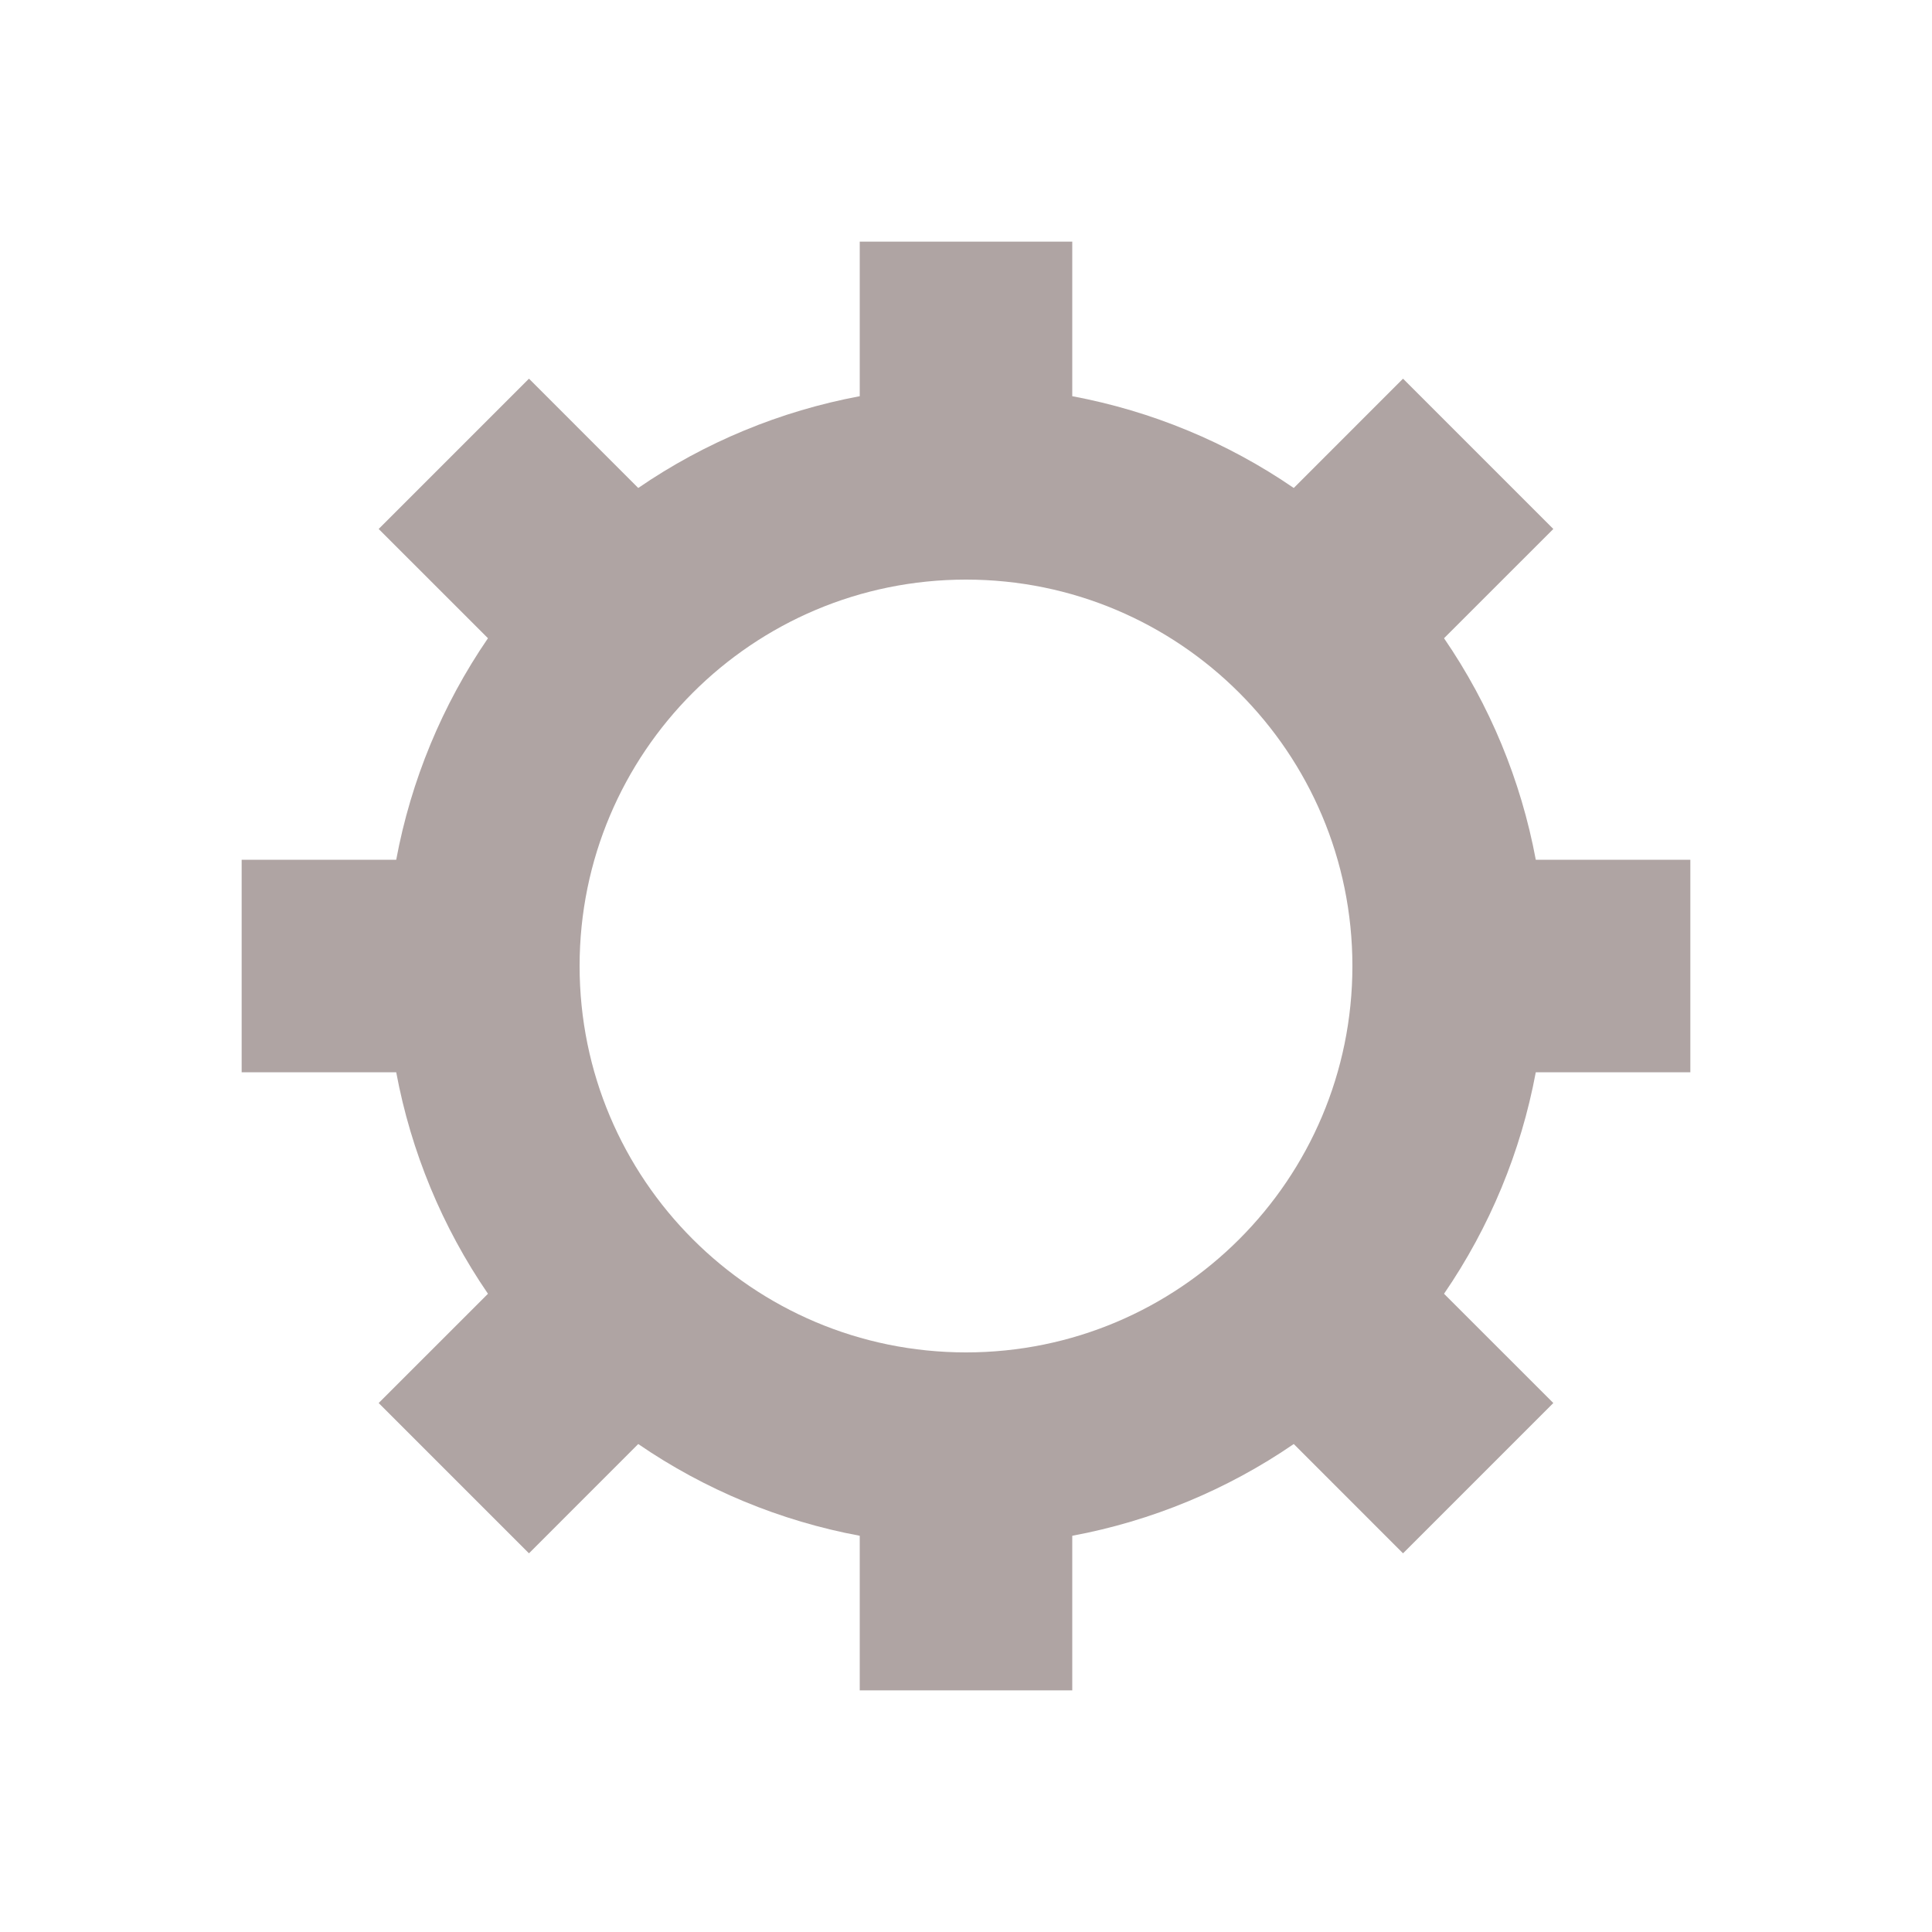
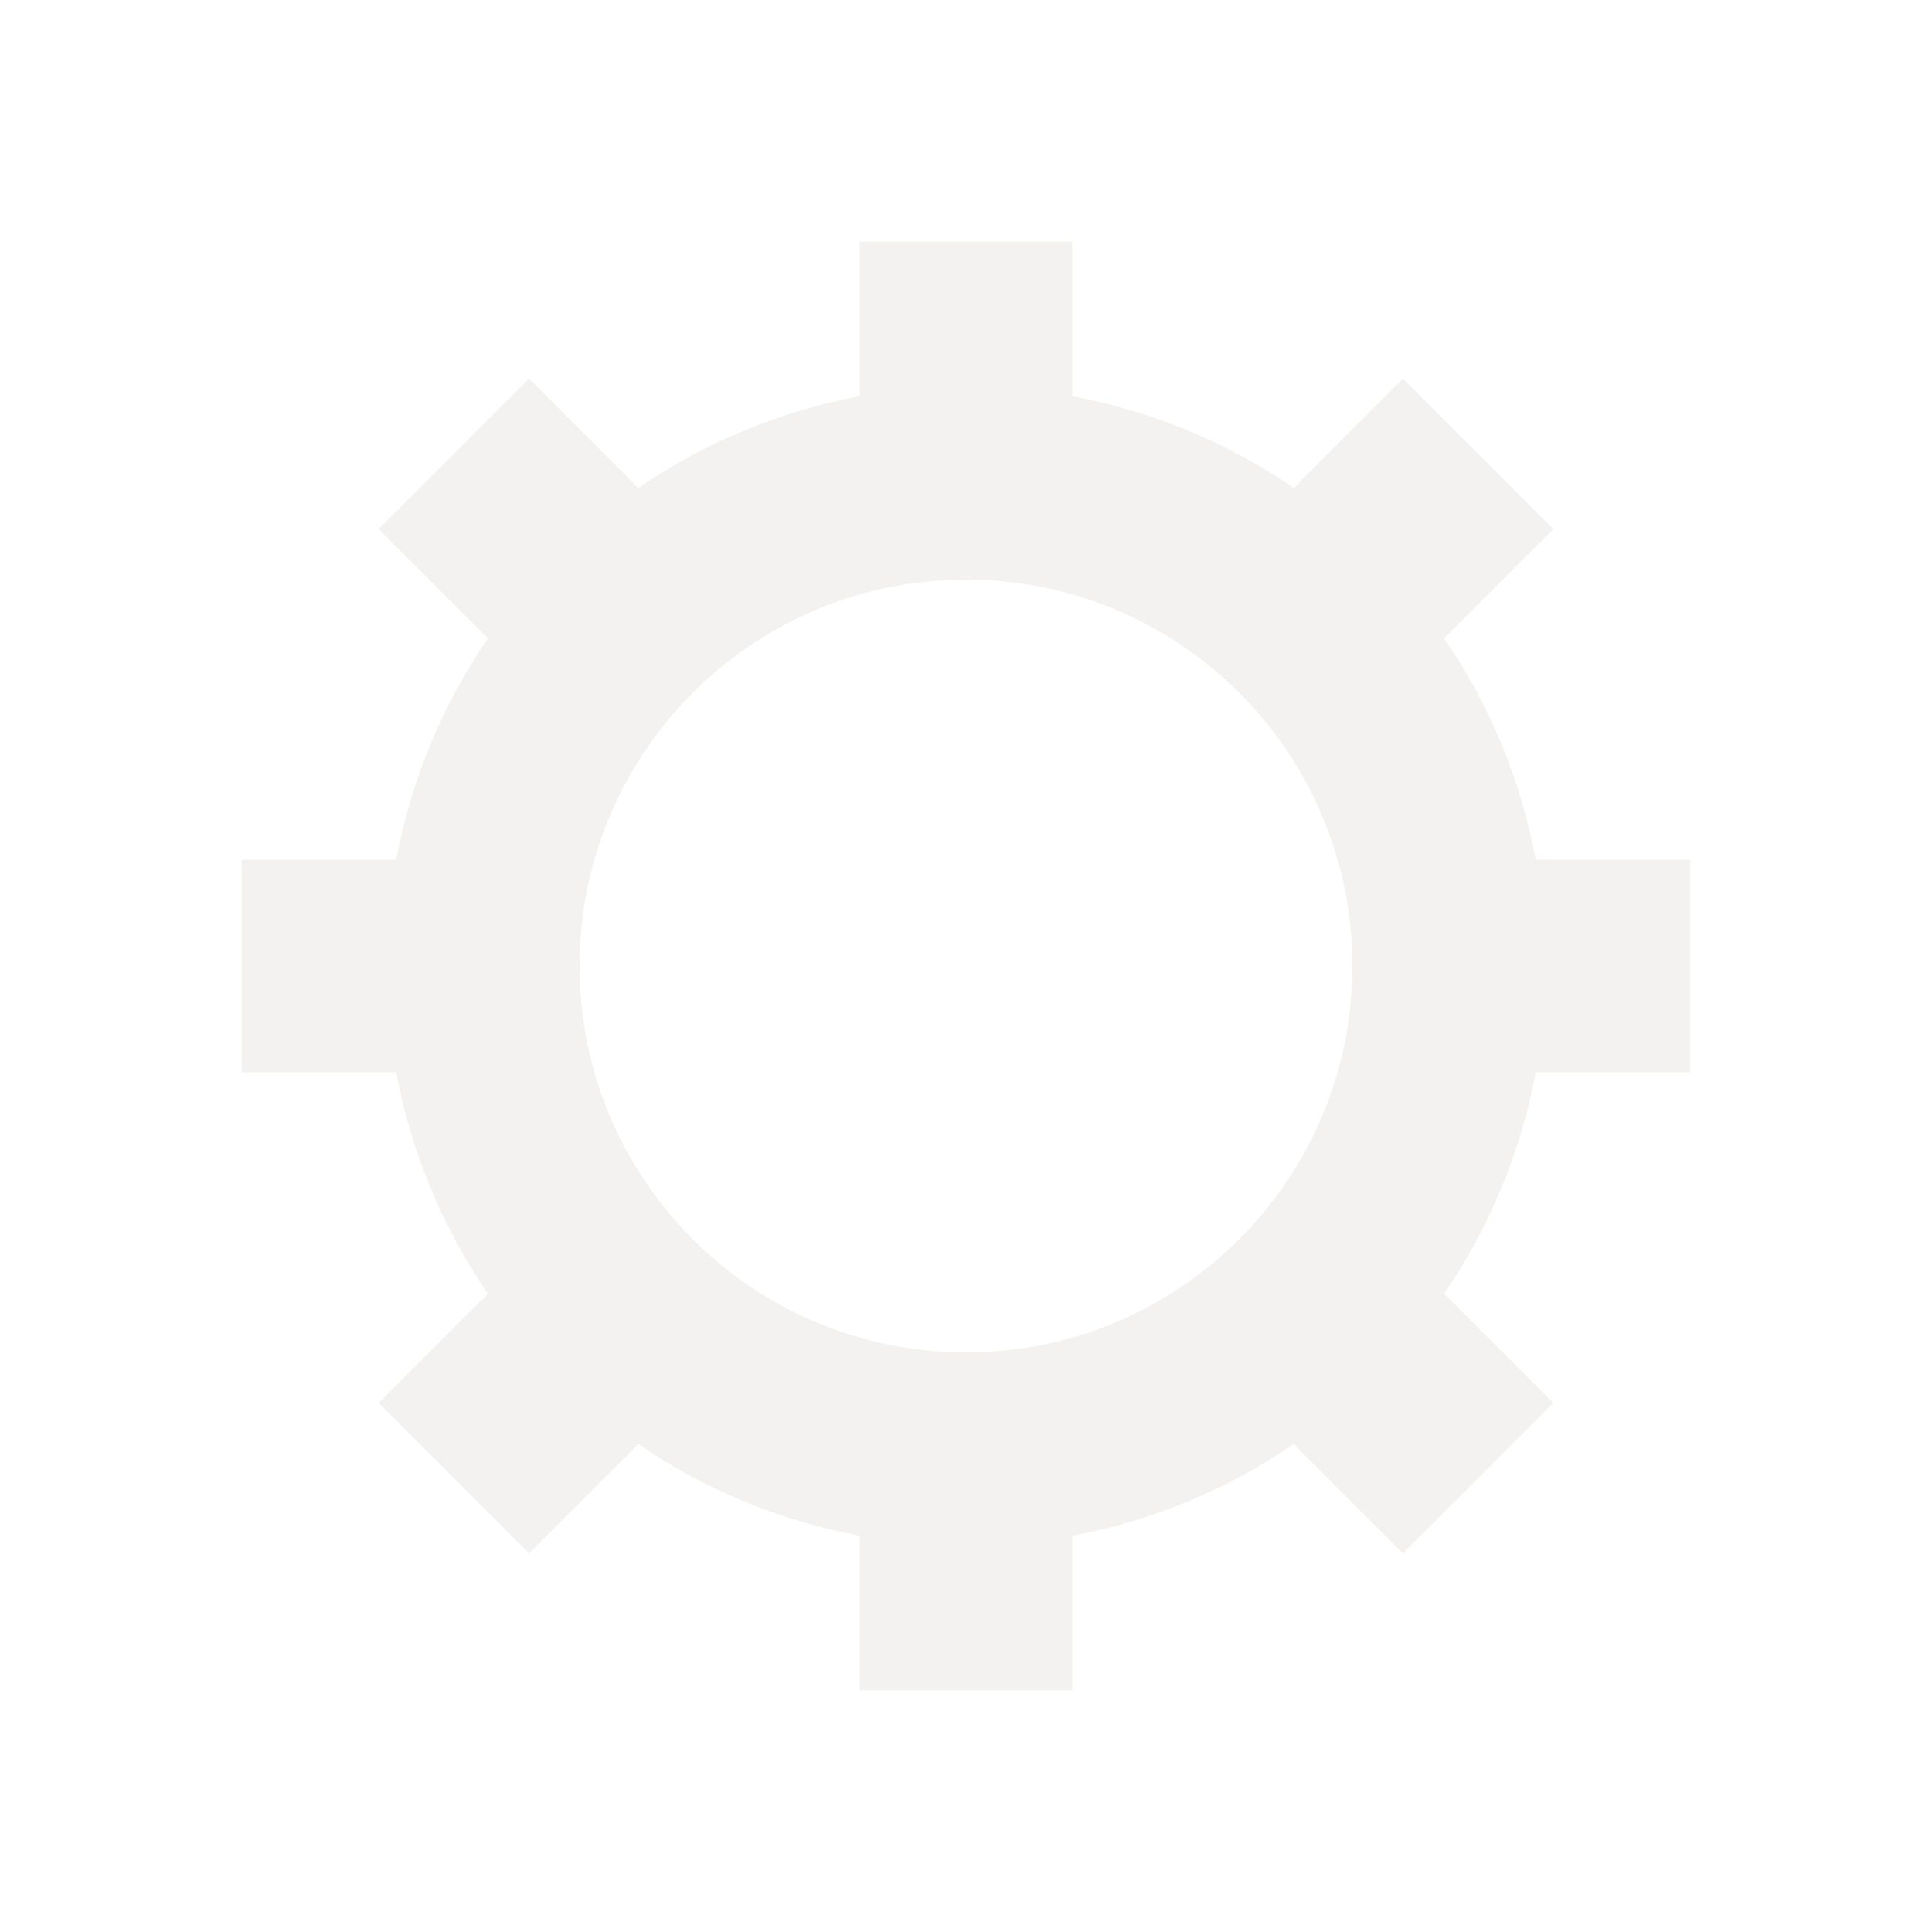
- <svg xmlns="http://www.w3.org/2000/svg" style="margin: auto; background: rgb(241, 242, 243); display: block; shape-rendering: auto;" width="100px" height="100px" viewBox="0 0 100 100" preserveAspectRatio="xMidYMid">
+ <svg xmlns="http://www.w3.org/2000/svg" style="margin: auto; background: none; display: block; shape-rendering: auto;" width="200px" height="200px" viewBox="0 0 100 100" preserveAspectRatio="xMidYMid">
  <g transform="translate(50 50)">
    <g>
      <animateTransform attributeName="transform" type="rotate" values="0;45" keyTimes="0;1" dur="0.2s" repeatCount="indefinite" />
-       <path d="M29.492 -5.5 L37.492 -5.5 L37.492 5.5 L29.492 5.5 A30 30 0 0 1 24.743 16.965 L24.743 16.965 L30.4 22.621 L22.621 30.4 L16.965 24.743 A30 30 0 0 1 5.5 29.492 L5.5 29.492 L5.5 37.492 L-5.5 37.492 L-5.5 29.492 A30 30 0 0 1 -16.965 24.743 L-16.965 24.743 L-22.621 30.4 L-30.4 22.621 L-24.743 16.965 A30 30 0 0 1 -29.492 5.5 L-29.492 5.5 L-37.492 5.5 L-37.492 -5.5 L-29.492 -5.5 A30 30 0 0 1 -24.743 -16.965 L-24.743 -16.965 L-30.4 -22.621 L-22.621 -30.4 L-16.965 -24.743 A30 30 0 0 1 -5.5 -29.492 L-5.5 -29.492 L-5.5 -37.492 L5.5 -37.492 L5.5 -29.492 A30 30 0 0 1 16.965 -24.743 L16.965 -24.743 L22.621 -30.4 L30.4 -22.621 L24.743 -16.965 A30 30 0 0 1 29.492 -5.5 M0 -20A20 20 0 1 0 0 20 A20 20 0 1 0 0 -20" fill="#afa4a3" />
+       <path d="M29.492 -5.5 L37.492 -5.5 L37.492 5.5 L29.492 5.5 A30 30 0 0 1 24.743 16.965 L24.743 16.965 L30.4 22.621 L22.621 30.4 L16.965 24.743 A30 30 0 0 1 5.5 29.492 L5.5 29.492 L5.5 37.492 L-5.5 37.492 L-5.5 29.492 A30 30 0 0 1 -16.965 24.743 L-16.965 24.743 L-22.621 30.4 L-30.4 22.621 L-24.743 16.965 A30 30 0 0 1 -29.492 5.5 L-29.492 5.5 L-37.492 5.5 L-37.492 -5.5 L-29.492 -5.5 A30 30 0 0 1 -24.743 -16.965 L-24.743 -16.965 L-30.4 -22.621 L-22.621 -30.4 L-16.965 -24.743 A30 30 0 0 1 -5.5 -29.492 L-5.5 -29.492 L-5.5 -37.492 L5.5 -37.492 L5.5 -29.492 A30 30 0 0 1 16.965 -24.743 L16.965 -24.743 L22.621 -30.4 L30.4 -22.621 L24.743 -16.965 A30 30 0 0 1 29.492 -5.5 M0 -20A20 20 0 1 0 0 20 A20 20 0 1 0 0 -20" fill="#f3f2f1" />
    </g>
  </g>
</svg>
